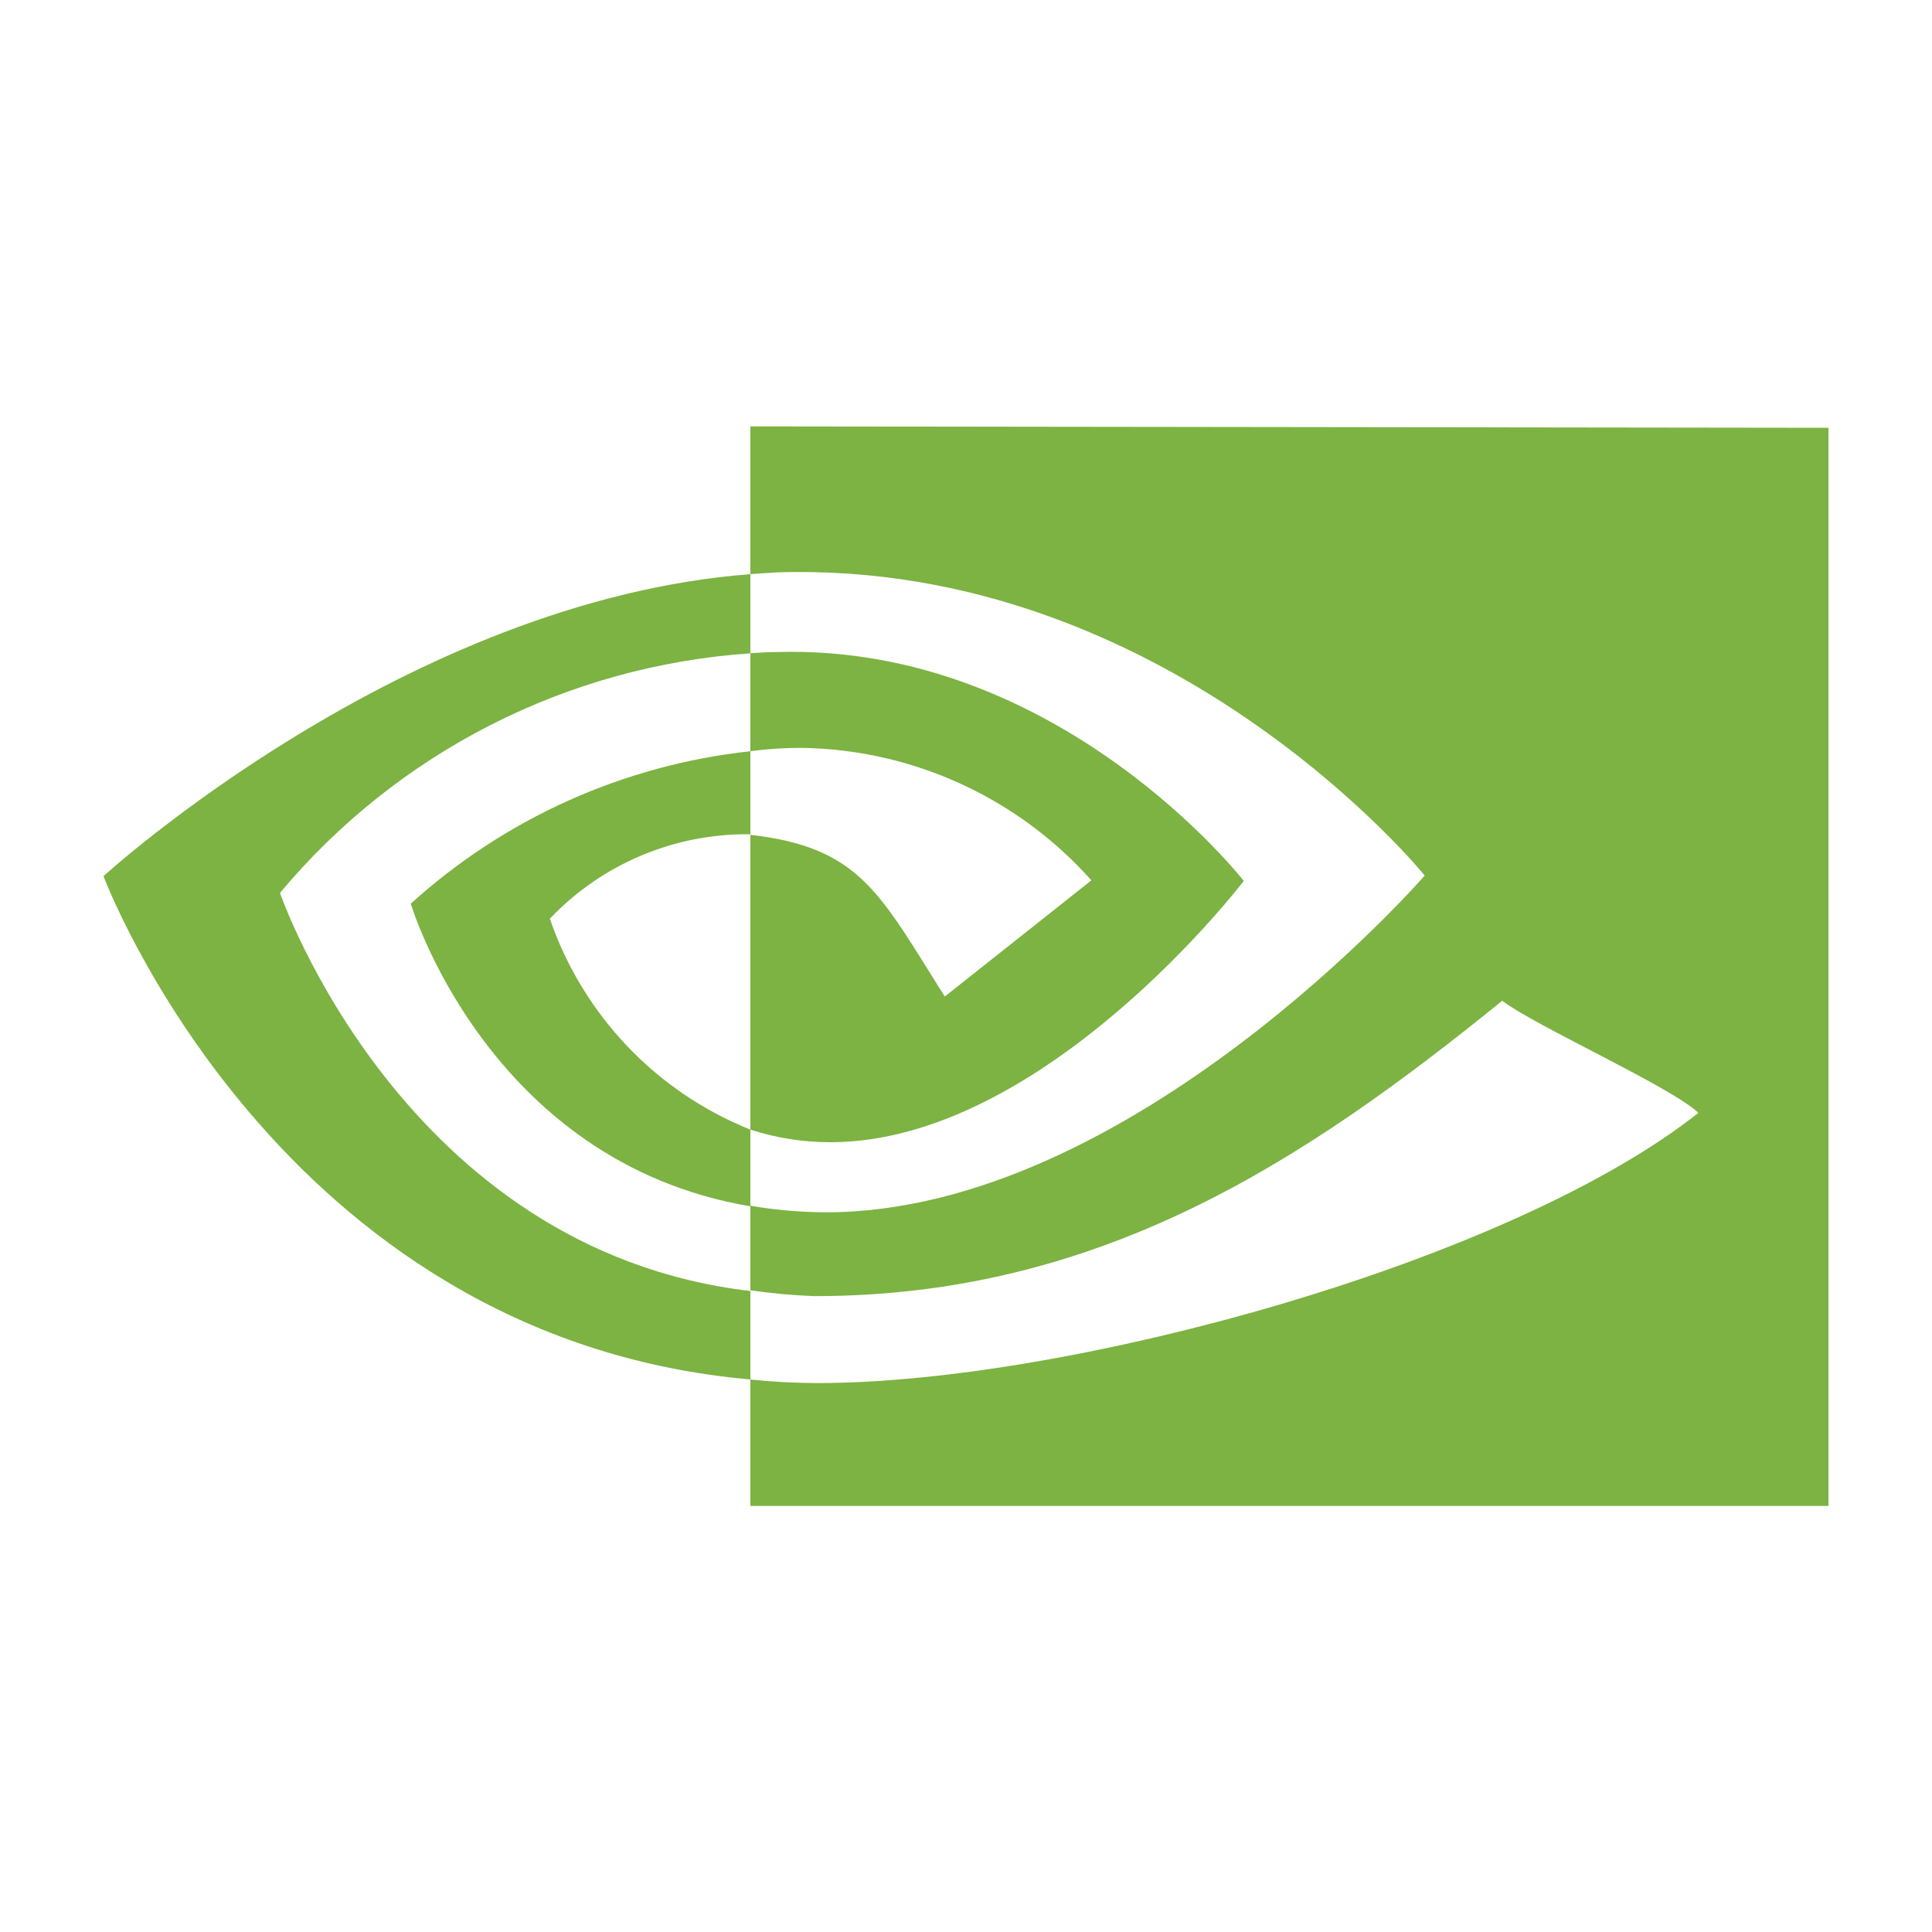
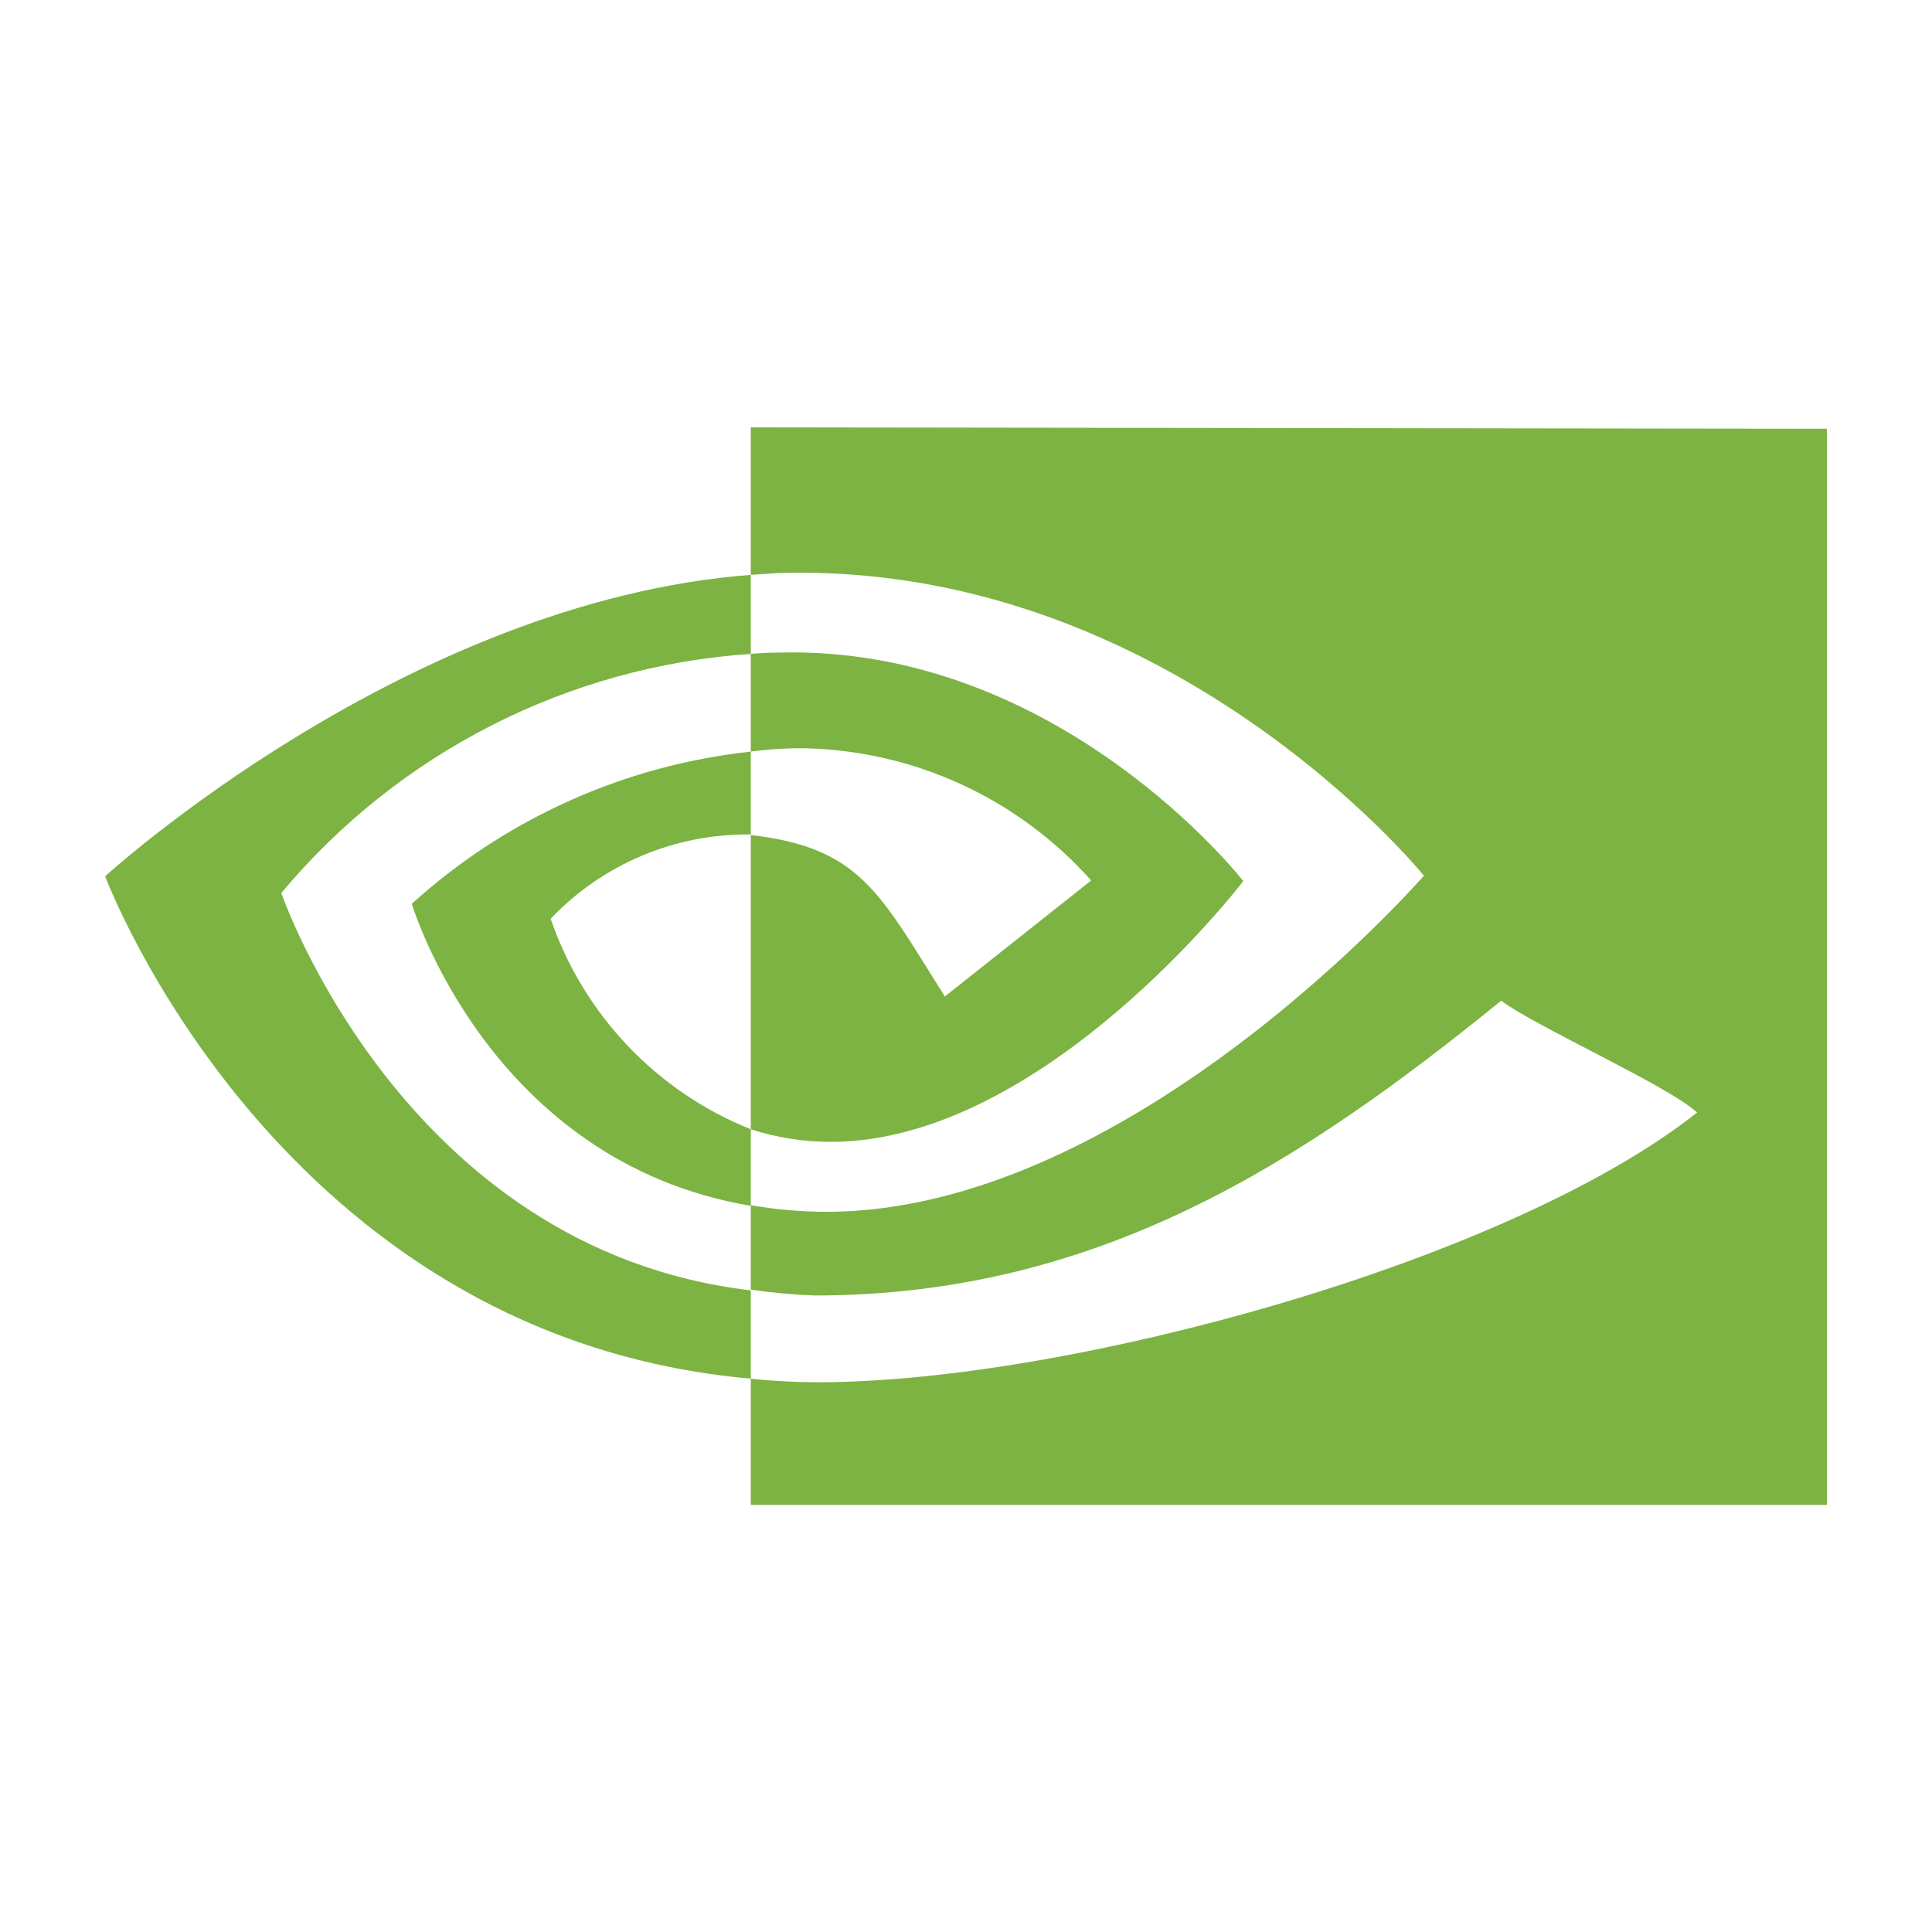
- <svg xmlns="http://www.w3.org/2000/svg" viewBox="-1.92 -1.936 35.84 35.84">
+ <svg xmlns="http://www.w3.org/2000/svg" viewBox="-1.954 -1.969 35.907 35.907">
  <path fill="#7cb342" d="M12.496 10.16c-.184 0-.314.01-.496.022V12a7 7 0 0 1 .991-.062a7.34 7.34 0 0 1 5.335 2.457l-2.72 2.156c-1.213-1.922-1.568-2.767-3.606-3v5.468a4.8 4.8 0 0 0 1.486.234c3.969 0 7.667-4.847 7.667-4.847s-3.427-4.402-8.657-4.246m-9.222 4.468A12.46 12.46 0 0 1 12 10.184V8.715c-6.407.489-12 5.602-12 5.602s3.202 8.56 12 9.337v-1.641c-6.454-.756-8.726-7.385-8.726-7.385" />
  <path fill="#7cb342" d="M12 13.54V12a11.17 11.17 0 0 0-6.3 2.828s1.424 4.791 6.3 5.614v-1.423a6.48 6.48 0 0 1-3.72-3.913A5.04 5.04 0 0 1 12 13.54m0-7.566v2.74l.496-.032c7.267-.234 12.014 5.624 12.014 5.624s-5.442 6.247-11.107 6.247A8.4 8.4 0 0 1 12 20.431V22a11 11 0 0 0 1.19.108c5.276 0 9.058-2.478 12.757-5.479c.612.467 3.12 1.59 3.64 2.079c-3.51 2.779-11.696 5.013-16.337 5.013a12 12 0 0 1-1.25-.066V26h20V6Z" />
</svg>
